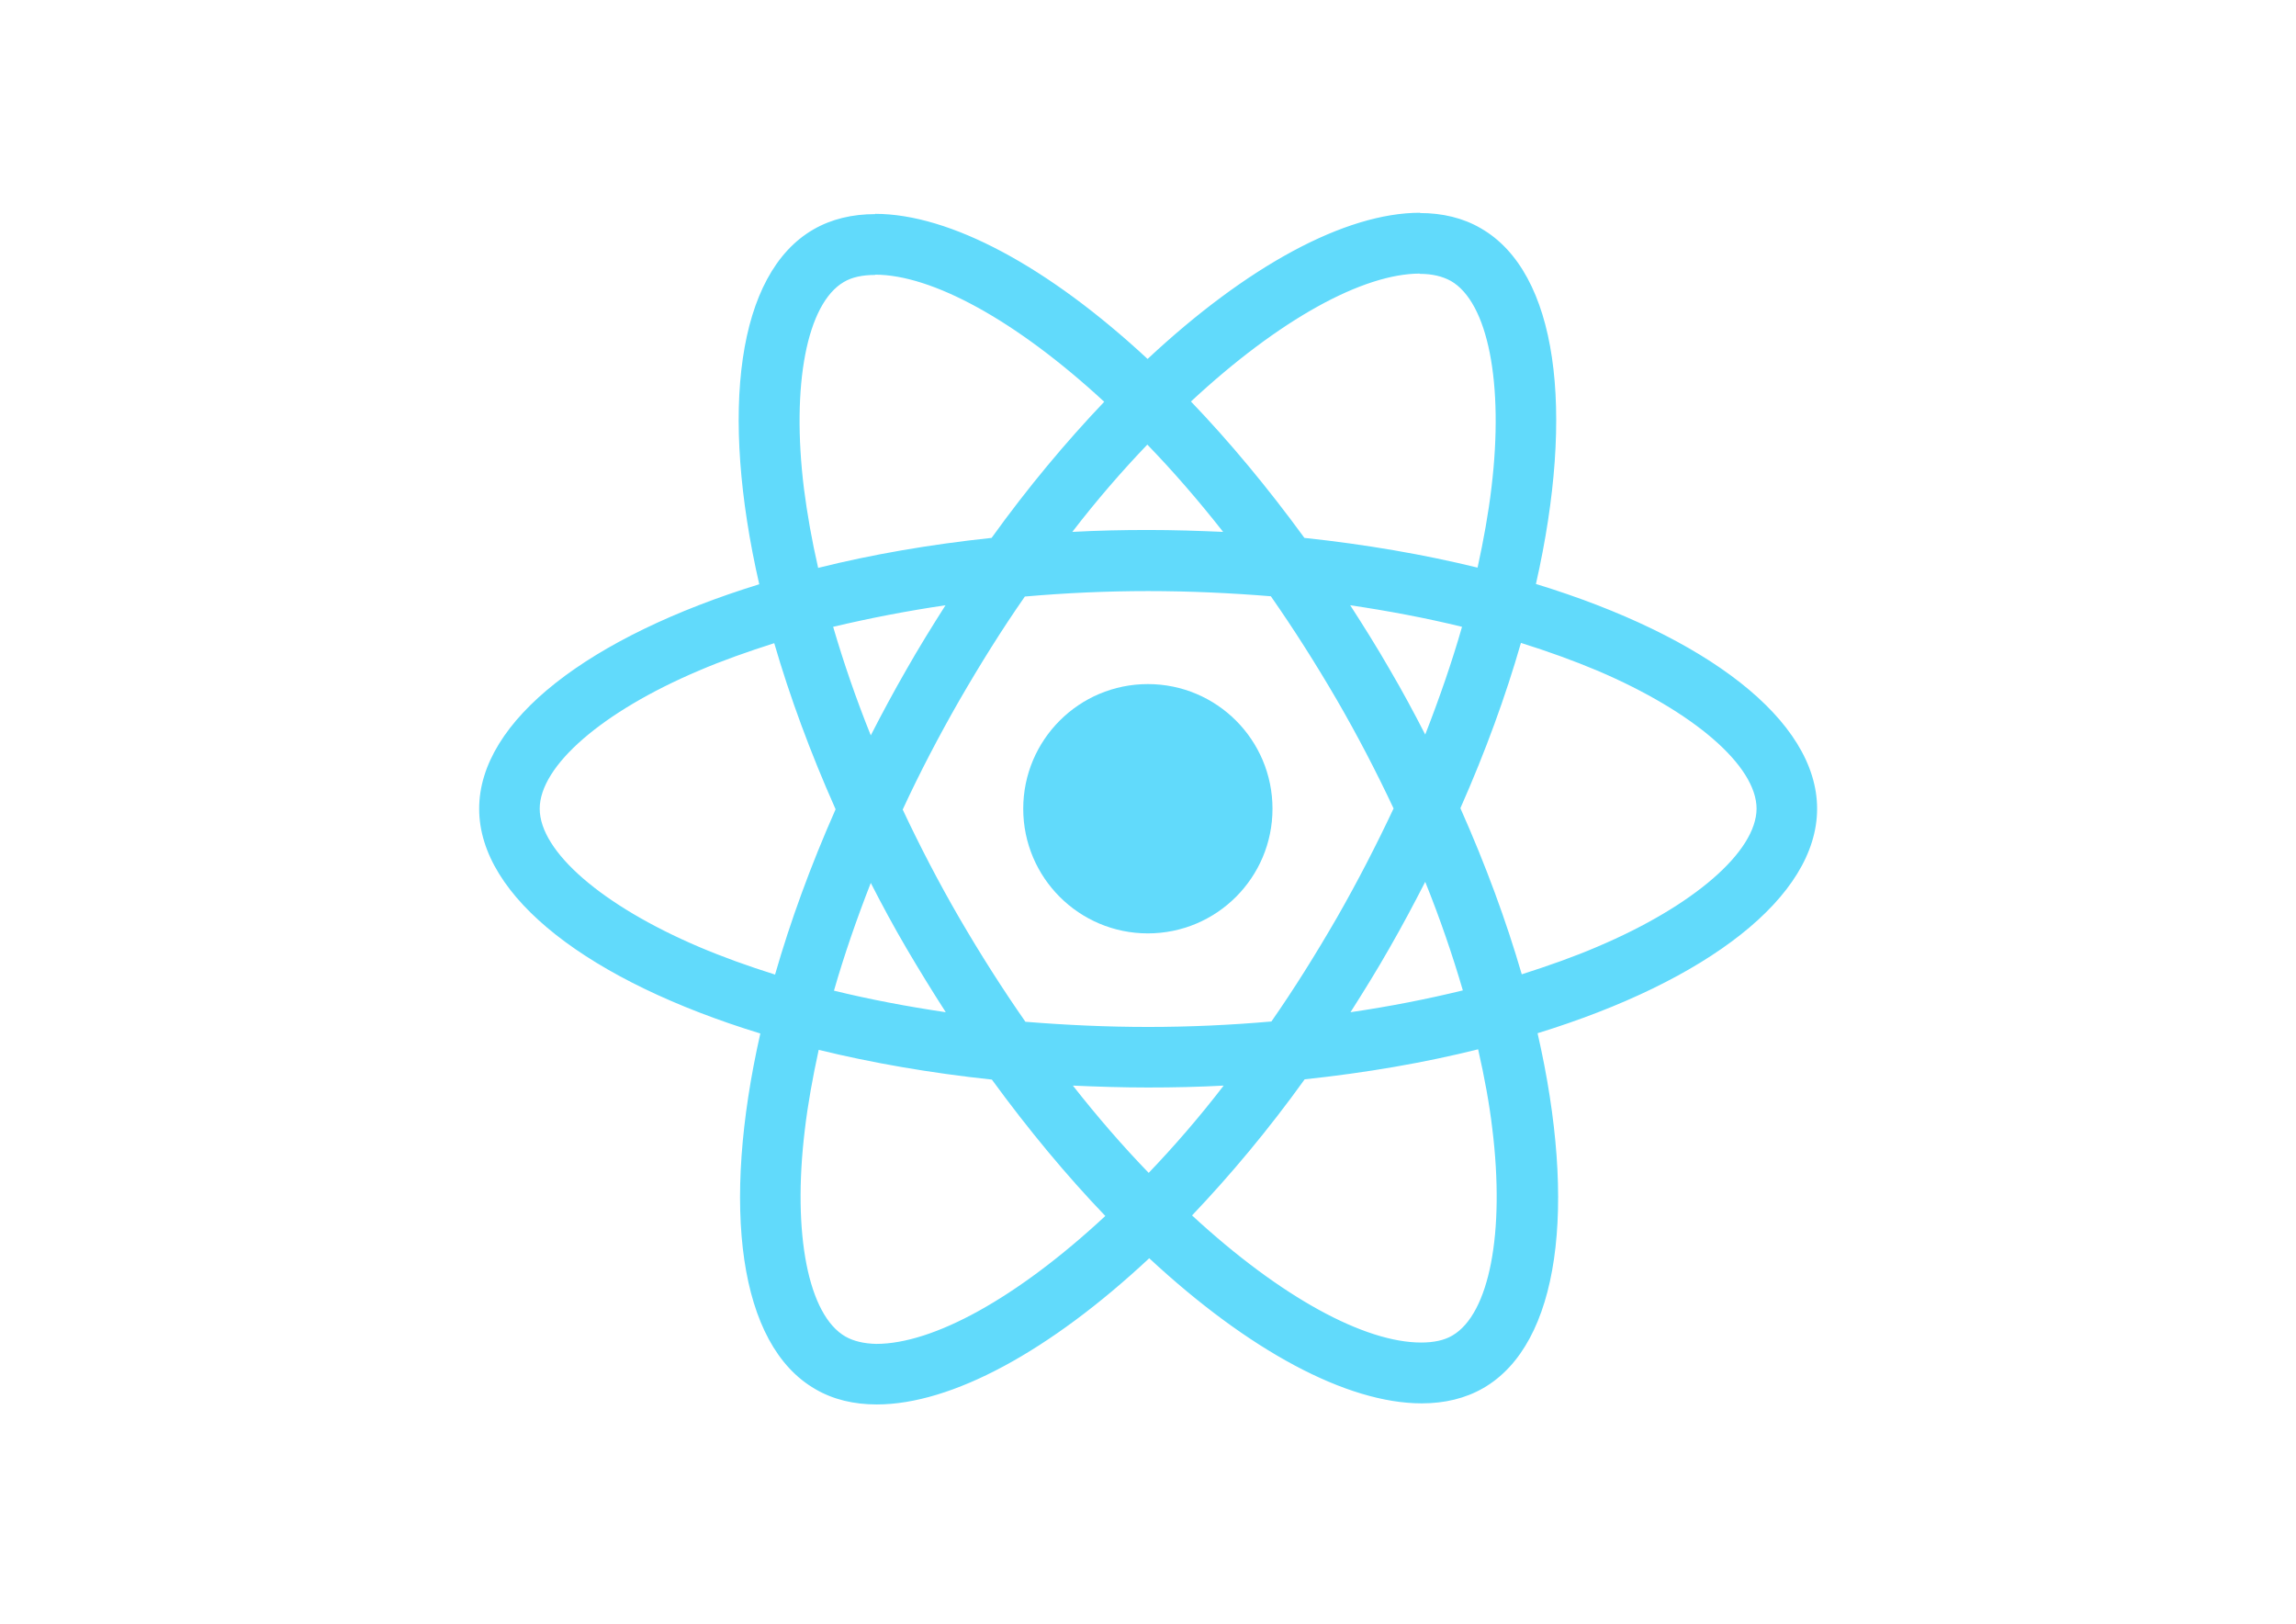
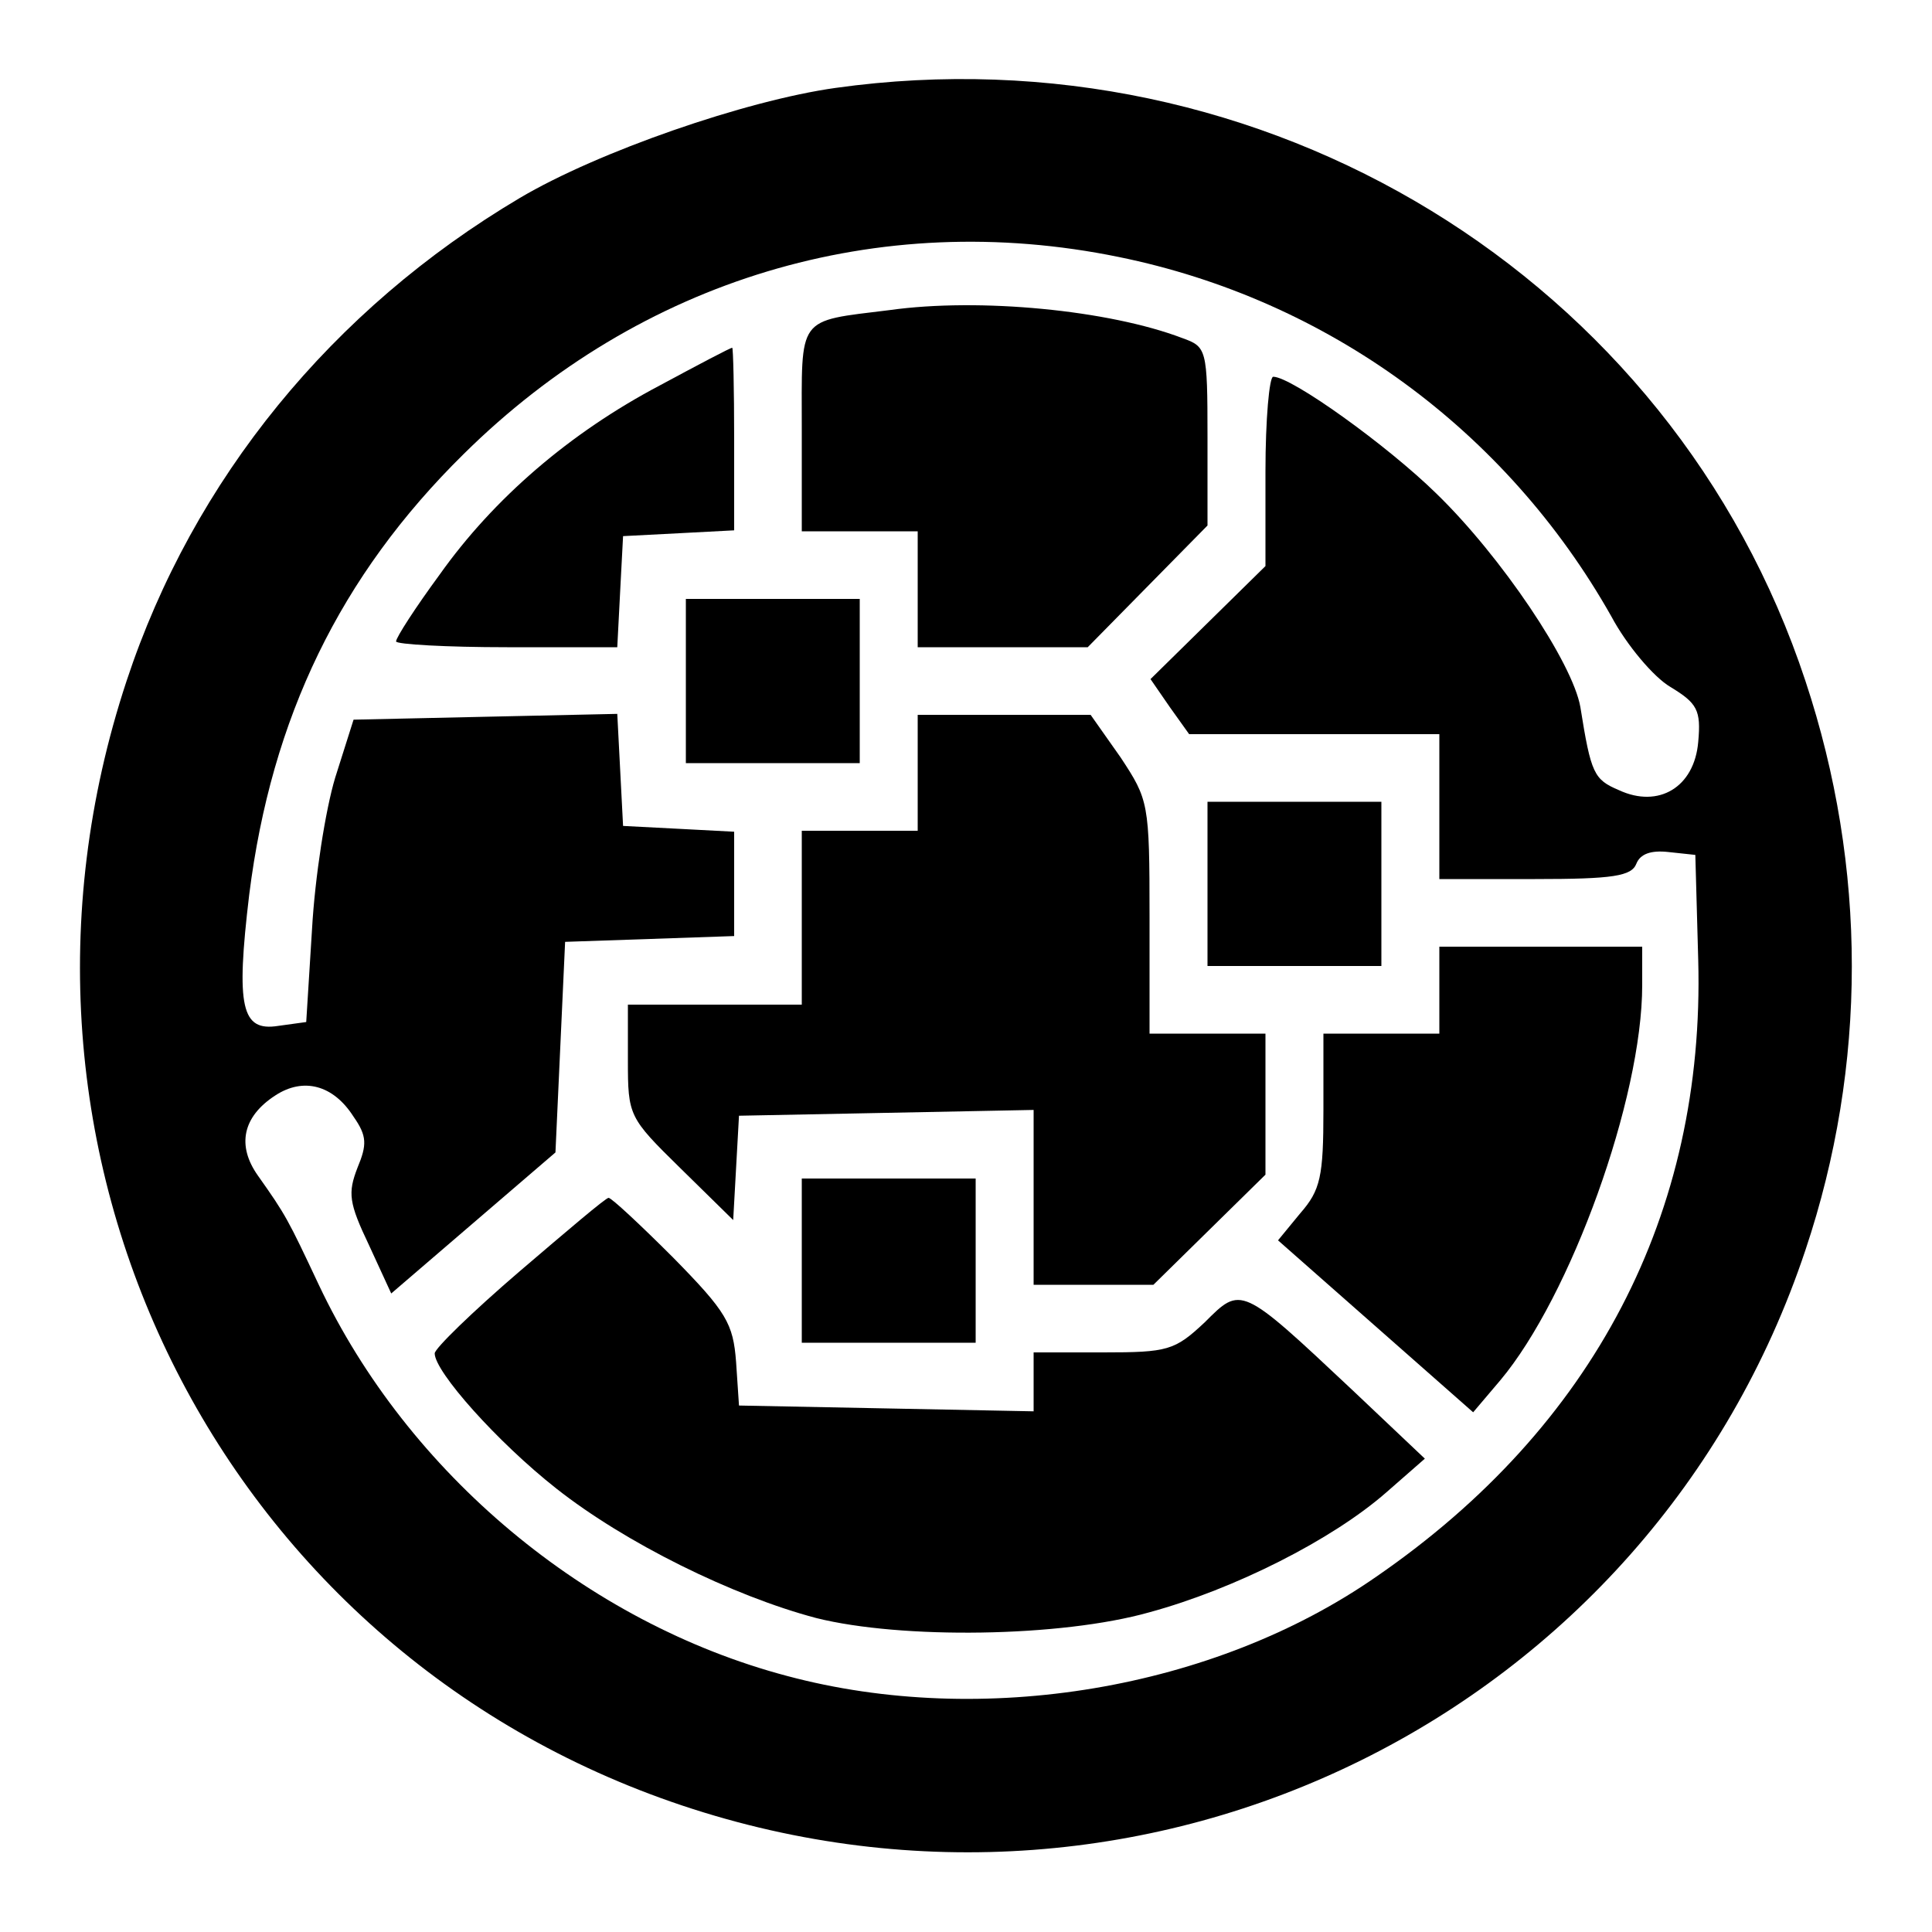
- <svg xmlns="http://www.w3.org/2000/svg" viewBox="0 0 841.9 595.3">
-   <g fill="#61DAFB">
-     <path d="M666.3 296.5c0-32.5-40.7-63.3-103.1-82.4 14.4-63.6 8-114.2-20.2-130.4-6.5-3.8-14.1-5.6-22.4-5.6v22.3c4.6 0 8.3.9 11.4 2.6 13.6 7.8 19.5 37.5 14.9 75.7-1.1 9.4-2.9 19.3-5.1 29.4-19.6-4.8-41-8.5-63.5-10.9-13.5-18.5-27.5-35.3-41.6-50 32.6-30.3 63.2-46.9 84-46.9V78c-27.5 0-63.5 19.6-99.9 53.6-36.4-33.8-72.4-53.2-99.9-53.2v22.3c20.7 0 51.4 16.5 84 46.6-14 14.7-28 31.4-41.3 49.9-22.6 2.4-44 6.1-63.6 11-2.3-10-4-19.7-5.2-29-4.7-38.2 1.1-67.9 14.6-75.8 3-1.8 6.9-2.6 11.5-2.6V78.5c-8.4 0-16 1.8-22.6 5.6-28.1 16.2-34.4 66.7-19.9 130.1-62.2 19.2-102.7 49.9-102.7 82.3 0 32.5 40.7 63.3 103.1 82.4-14.4 63.6-8 114.2 20.2 130.4 6.5 3.8 14.1 5.6 22.5 5.6 27.5 0 63.5-19.6 99.9-53.6 36.4 33.8 72.4 53.2 99.9 53.2 8.4 0 16-1.8 22.6-5.6 28.1-16.2 34.4-66.7 19.9-130.1 62-19.1 102.5-49.9 102.5-82.3zm-130.2-66.7c-3.7 12.9-8.3 26.2-13.5 39.5-4.1-8-8.4-16-13.1-24-4.6-8-9.5-15.8-14.4-23.4 14.2 2.1 27.9 4.7 41 7.9zm-45.8 106.5c-7.8 13.5-15.8 26.3-24.1 38.2-14.9 1.3-30 2-45.2 2-15.1 0-30.2-.7-45-1.9-8.3-11.9-16.4-24.6-24.2-38-7.6-13.1-14.5-26.4-20.8-39.8 6.2-13.4 13.2-26.8 20.7-39.9 7.8-13.5 15.8-26.3 24.1-38.2 14.9-1.3 30-2 45.2-2 15.1 0 30.2.7 45 1.9 8.3 11.9 16.4 24.6 24.2 38 7.6 13.1 14.5 26.4 20.8 39.8-6.3 13.4-13.2 26.8-20.7 39.9zm32.3-13c5.4 13.4 10 26.8 13.8 39.8-13.1 3.2-26.9 5.9-41.2 8 4.9-7.7 9.8-15.6 14.4-23.7 4.6-8 8.9-16.1 13-24.1zM421.2 430c-9.3-9.6-18.6-20.3-27.8-32 9 .4 18.2.7 27.5.7 9.4 0 18.7-.2 27.8-.7-9 11.7-18.3 22.4-27.5 32zm-74.4-58.9c-14.2-2.1-27.9-4.7-41-7.9 3.7-12.9 8.3-26.2 13.5-39.5 4.1 8 8.4 16 13.1 24 4.7 8 9.5 15.8 14.4 23.4zM420.7 163c9.3 9.6 18.6 20.3 27.8 32-9-.4-18.2-.7-27.5-.7-9.4 0-18.7.2-27.8.7 9-11.7 18.3-22.4 27.5-32zm-74 58.9c-4.9 7.7-9.8 15.6-14.4 23.7-4.6 8-8.9 16-13 24-5.4-13.4-10-26.8-13.8-39.8 13.1-3.1 26.9-5.8 41.2-7.9zm-90.5 125.2c-35.4-15.1-58.3-34.9-58.3-50.6 0-15.7 22.9-35.6 58.3-50.6 8.6-3.7 18-7 27.7-10.1 5.7 19.6 13.2 40 22.5 60.9-9.2 20.8-16.6 41.1-22.2 60.6-9.9-3.1-19.3-6.5-28-10.2zM310 490c-13.6-7.8-19.5-37.5-14.9-75.7 1.1-9.4 2.9-19.3 5.1-29.4 19.6 4.8 41 8.5 63.5 10.9 13.5 18.5 27.5 35.3 41.6 50-32.6 30.3-63.2 46.9-84 46.9-4.5-.1-8.3-1-11.3-2.7zm237.2-76.2c4.7 38.2-1.1 67.9-14.6 75.8-3 1.8-6.9 2.6-11.5 2.6-20.7 0-51.4-16.5-84-46.6 14-14.7 28-31.4 41.3-49.9 22.6-2.4 44-6.1 63.6-11 2.3 10.1 4.1 19.8 5.2 29.1zm38.5-66.7c-8.6 3.7-18 7-27.7 10.1-5.7-19.6-13.2-40-22.5-60.9 9.2-20.8 16.6-41.1 22.2-60.6 9.9 3.1 19.3 6.5 28.1 10.2 35.4 15.1 58.3 34.9 58.3 50.6-.1 15.7-23 35.6-58.4 50.6zM320.8 78.4z" />
-     <circle cx="420.9" cy="296.5" r="45.7" />
-     <path d="M520.5 78.1z" />
+ <svg xmlns="http://www.w3.org/2000/svg" version="1.0" width="200pt" height="200pt" viewBox="0 0 200 200" preserveAspectRatio="xMidYMid meet">
+   <g transform="translate(0,200) scale(0.1,-0.1)" fill="#000000" stroke="none">
+     <path d="M865 1909 c-93 -13 -246 -66 -327 -114 -194 -115 -338 -291 -407 -500 -161 -487 94 -1003 575 -1164 484 -162 1003 95 1163 575 64 191 64 396 0 589 -138 418 -561 676 -1004 614z m293 -175 c216 -44 401 -179 510 -372 16 -30 44 -63 61 -73 28 -17 32 -24 29 -57 -4 -47 -41 -69 -82 -50 -26 11 -29 17 -40 86 -8 46 -82 156 -149 221 -51 50 -150 121 -169 121 -4 0 -8 -44 -8 -98 l0 -98 -59 -58 -60 -59 20 -29 20 -28 130 0 129 0 0 -75 0 -75 99 0 c81 0 100 3 105 16 4 10 15 14 33 12 l28 -3 3 -109 c7 -262 -108 -483 -333 -638 -168 -117 -408 -157 -610 -103 -208 55 -393 210 -485 405 -32 68 -34 72 -63 113 -22 31 -16 61 18 83 29 19 60 11 81 -22 14 -20 14 -29 4 -53 -10 -26 -9 -36 12 -80 l23 -50 85 73 85 73 5 109 5 109 88 3 87 3 0 54 0 54 -57 3 -58 3 -3 58 -3 58 -137 -3 -136 -3 -19 -60 c-10 -33 -21 -103 -24 -157 l-6 -96 -29 -4 c-38 -6 -44 19 -30 136 23 183 94 330 222 456 183 181 429 255 678 204z" />
+     <path d="M921 1679 c-97 -12 -91 -5 -91 -124 l0 -105 60 0 60 0 0 -60 0 -60 88 0 88 0 62 63 62 63 0 92 c0 91 -1 93 -26 102 -76 29 -210 42 -303 29z" />
+     <path d="M683 1601 c-93 -49 -172 -117 -228 -196 -25 -34 -45 -65 -45 -69 0 -3 52 -6 115 -6 l114 0 3 58 3 57 58 3 57 3 0 94 c0 52 -1 95 -2 95 -2 0 -36 -18 -75 -39z" />
+     <path d="M710 1295 l0 -85 90 0 90 0 0 85 0 85 -90 0 -90 0 0 -85z" />
+     <path d="M950 1200 l0 -60 -60 0 -60 0 0 -90 0 -90 -90 0 -90 0 0 -58 c0 -57 1 -59 54 -111 l55 -54 3 54 3 54 153 3 152 3 0 -91 0 -90 62 0 62 0 58 57 58 57 0 73 0 73 -60 0 -60 0 0 121 c0 118 -1 121 -30 165 l-31 44 -89 0 -90 0 0 -60z" />
+     <path d="M1250 1085 l0 -85 90 0 90 0 0 85 0 85 -90 0 -90 0 0 -85z" />
+     <path d="M1490 975 l0 -45 -60 0 -60 0 0 -79 c0 -69 -3 -83 -24 -107 l-23 -28 101 -89 101 -89 28 33 c73 87 147 292 147 409 l0 40 -105 0 -105 0 0 -45z" />
+     <path d="M830 695 l0 -85 90 0 90 0 0 85 0 85 -90 0 -90 0 0 -85z" />
+     <path d="M538 684 c-49 -42 -88 -80 -88 -85 0 -19 65 -92 126 -140 71 -56 182 -111 269 -134 88 -22 253 -20 345 6 88 24 189 75 245 124 l40 35 -75 71 c-116 109 -115 108 -153 70 -31 -29 -38 -31 -105 -31 l-72 0 0 -30 0 -31 -152 3 -153 3 -3 45 c-3 40 -10 52 -65 108 -34 34 -64 62 -67 62 -3 0 -44 -35 -92 -76z" />
  </g>
</svg>
